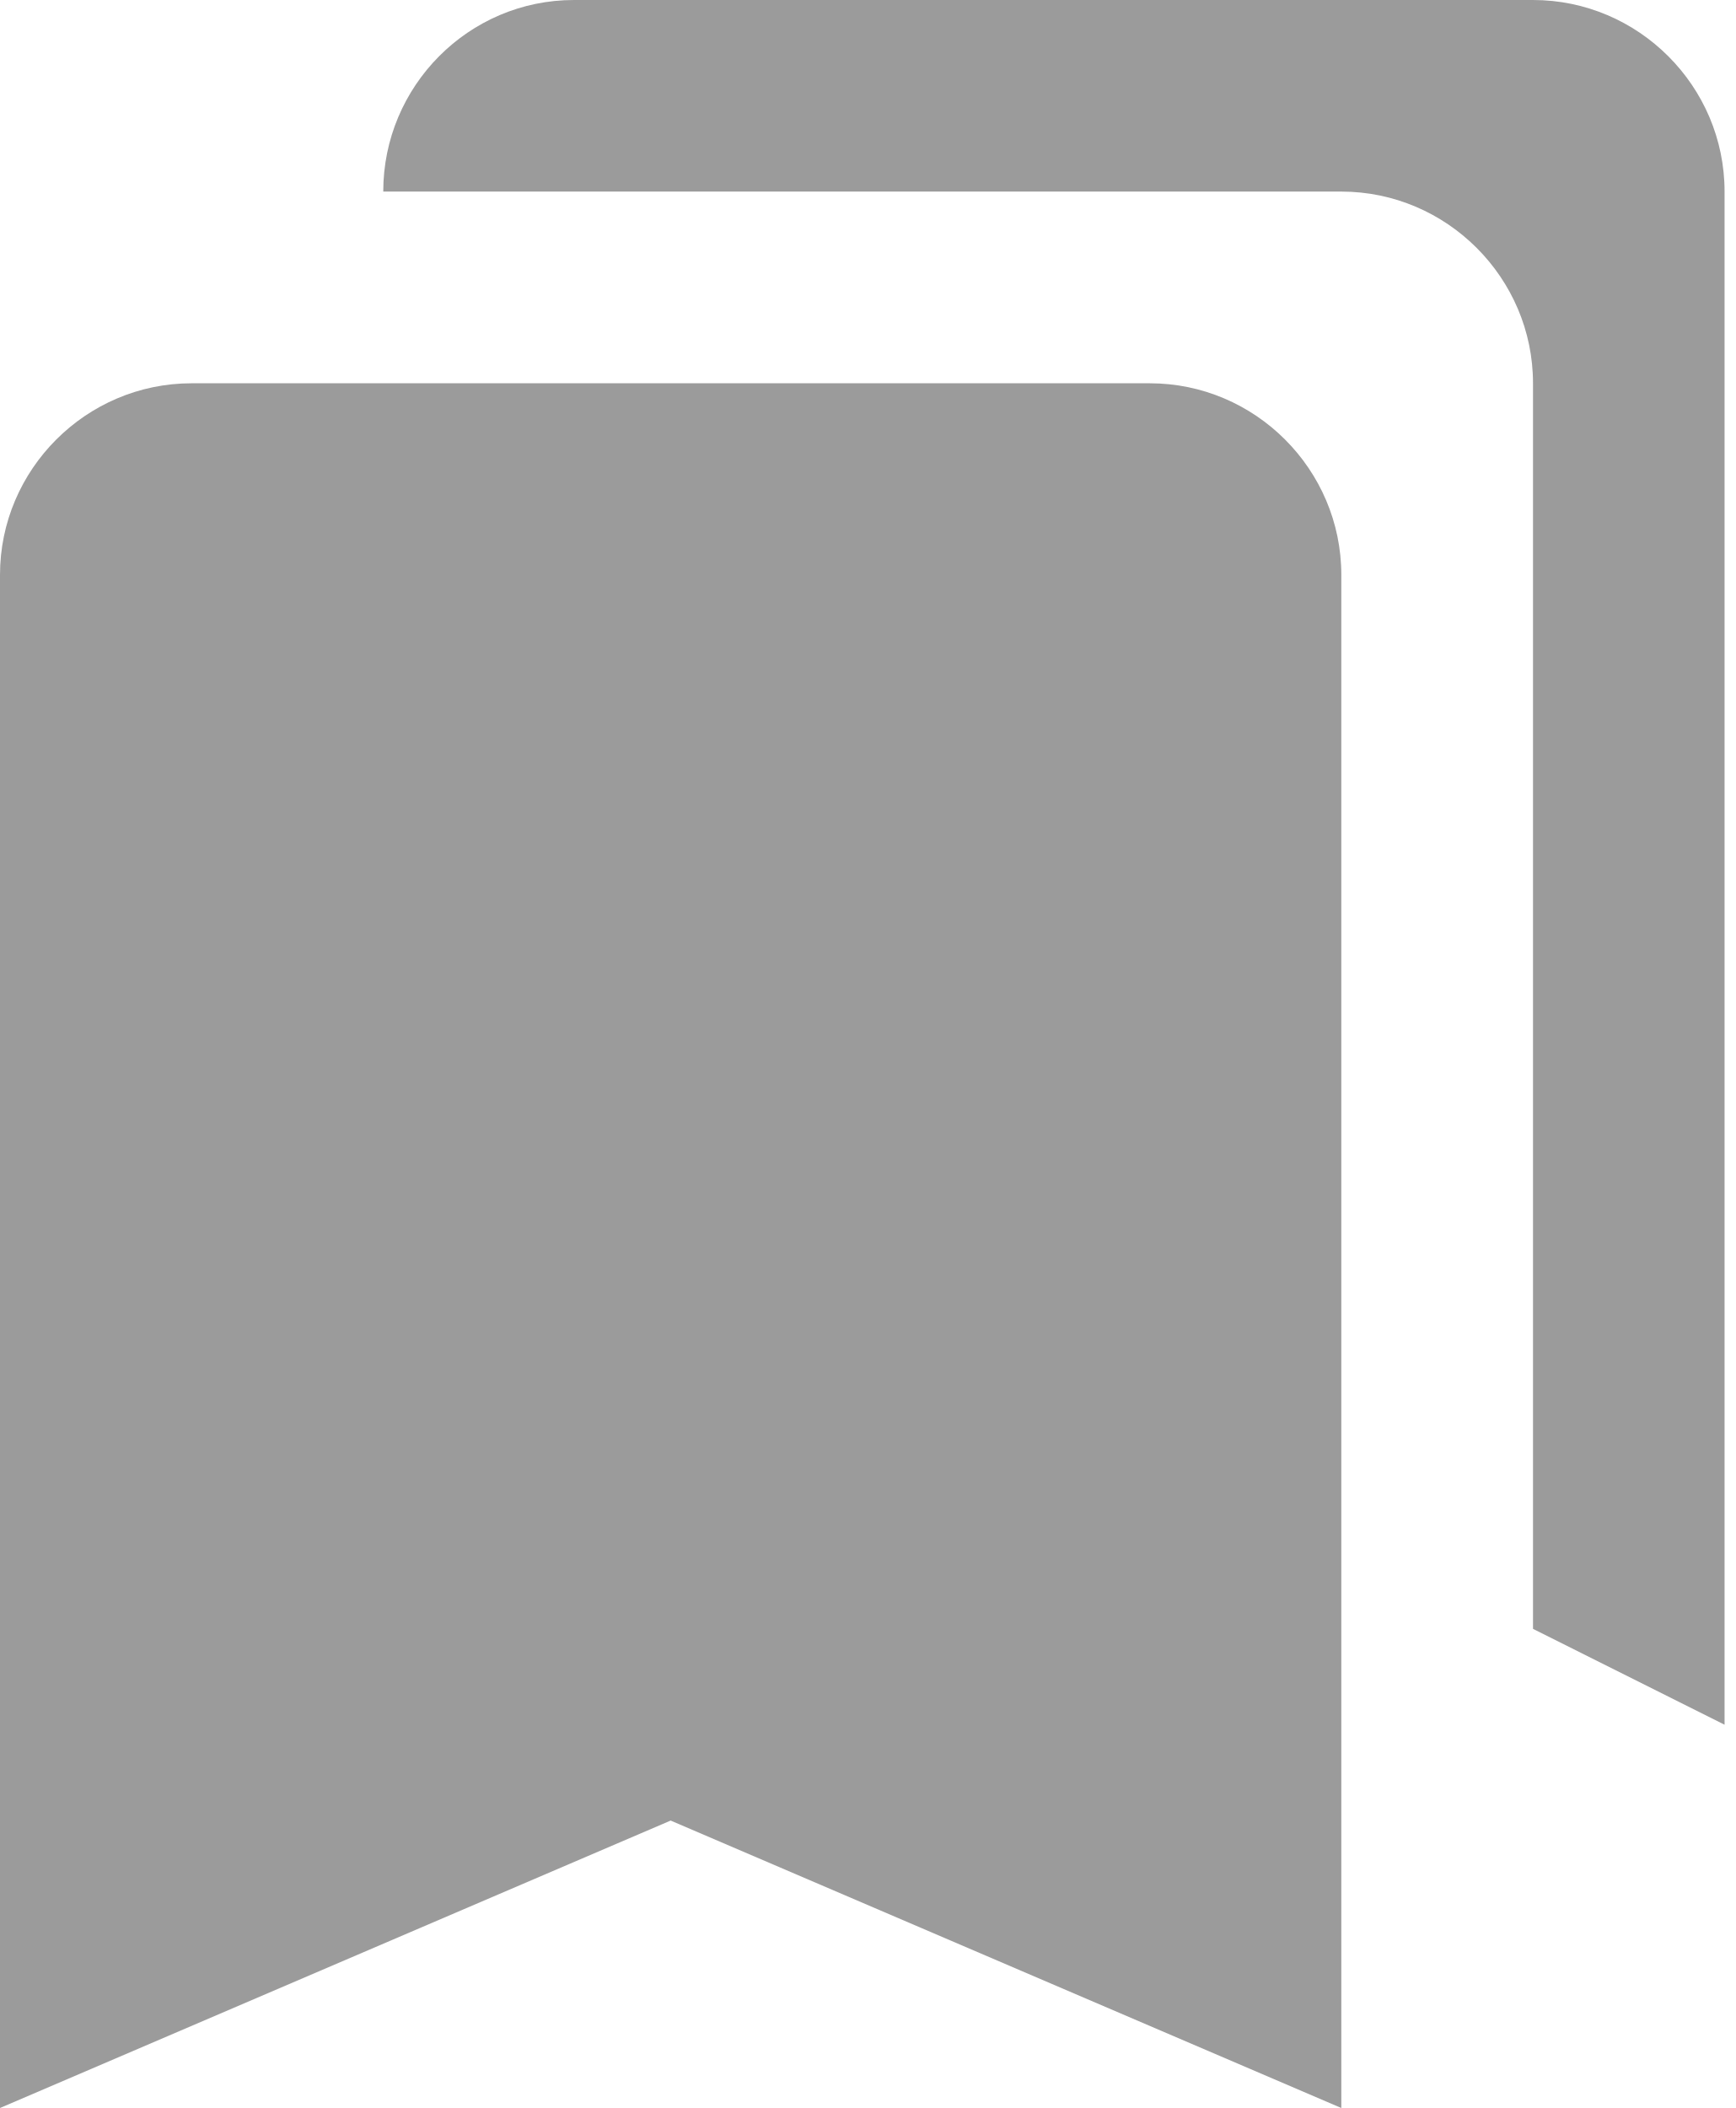
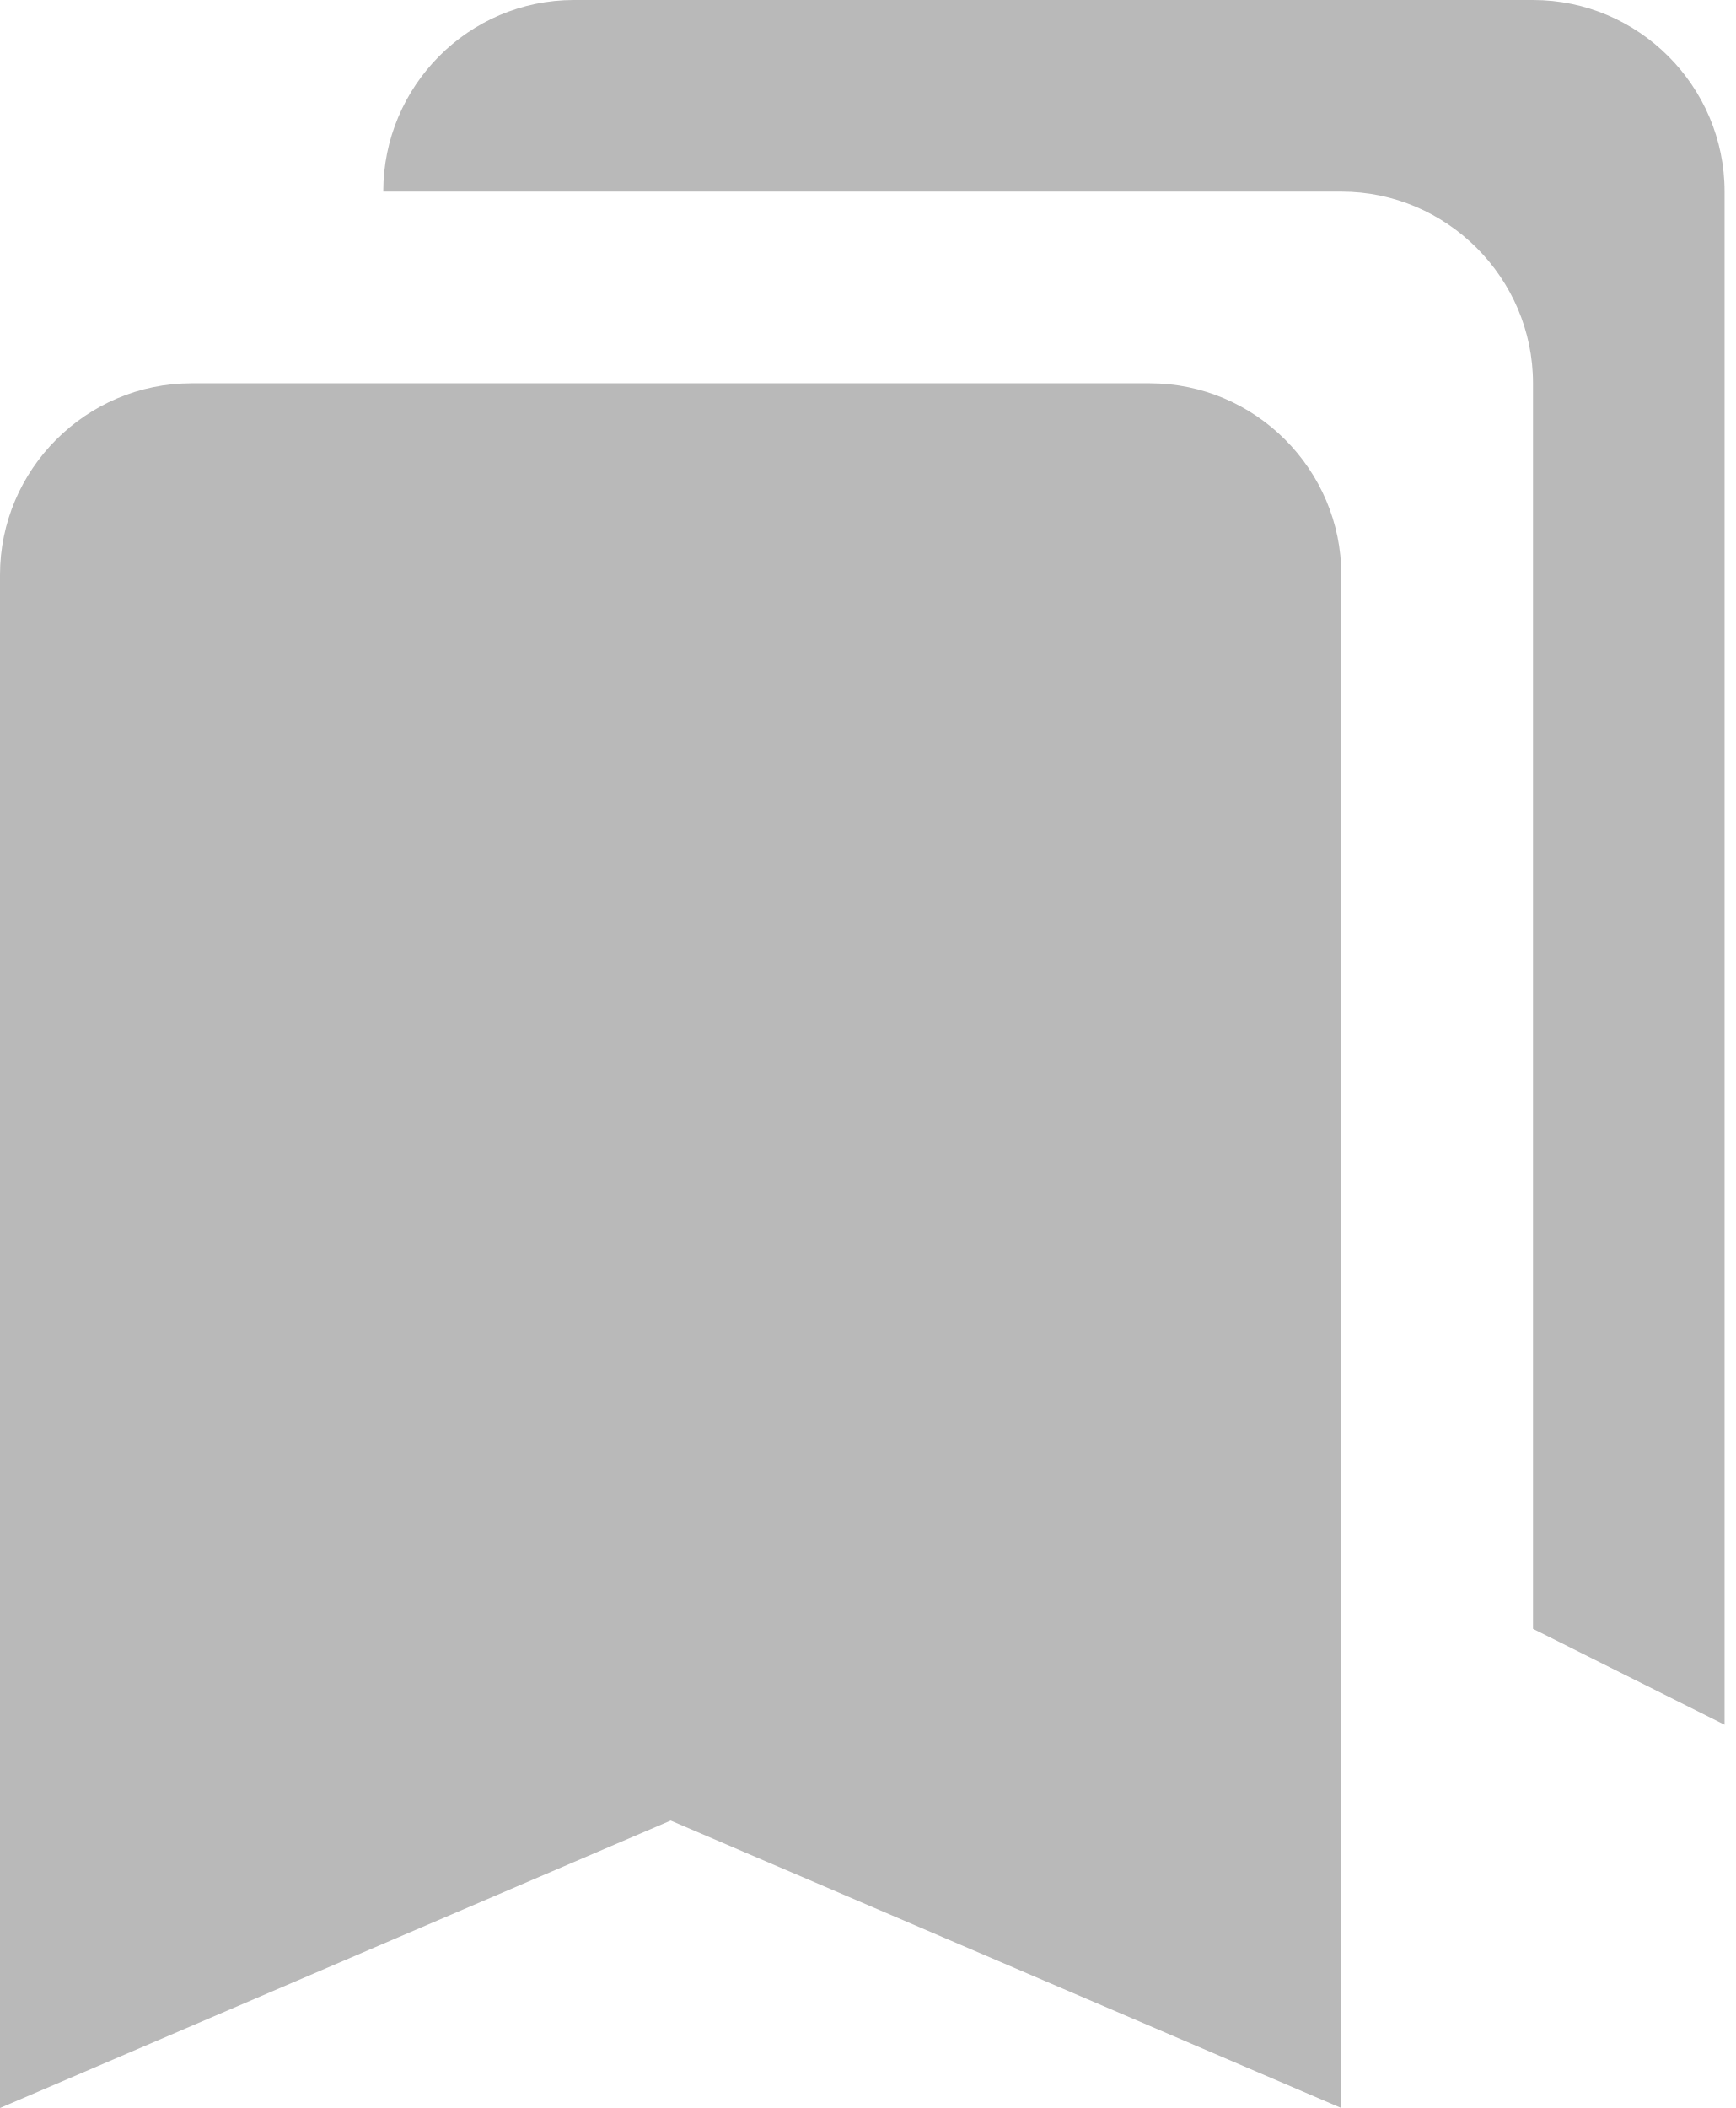
<svg xmlns="http://www.w3.org/2000/svg" width="14px" height="17px" viewBox="0 0 14 17" version="1.1">
  <g id="PROTOTYPE-—-Valentina" stroke="none" stroke-width="1" fill="none" fill-rule="evenodd">
-     <g id="valentina---1st-release-(2)" transform="translate(-16, -96)" fill="#9B9B9B">
+     <g id="valentina---1st-release-(2)" transform="translate(-16, -96)" fill="#b9b9b9">
      <path d="M25.273,99.091 L17.545,99.091 C16.695,99.091 16,99.786 16,100.636 L16,113 L21.409,110.682 L26.818,113 L26.818,100.636 C26.818,99.786 26.123,99.091 25.273,99.091 L25.273,99.091 Z M28.364,109.136 L29.909,109.909 L29.909,97.545 C29.909,96.695 29.214,96 28.364,96 L20.629,96 C19.779,96 19.091,96.695 19.091,97.545 L26.818,97.545 C27.668,97.545 28.364,98.241 28.364,99.091 L28.364,109.136 Z" id="Fill-1" />
    </g>
  </g>
</svg>
